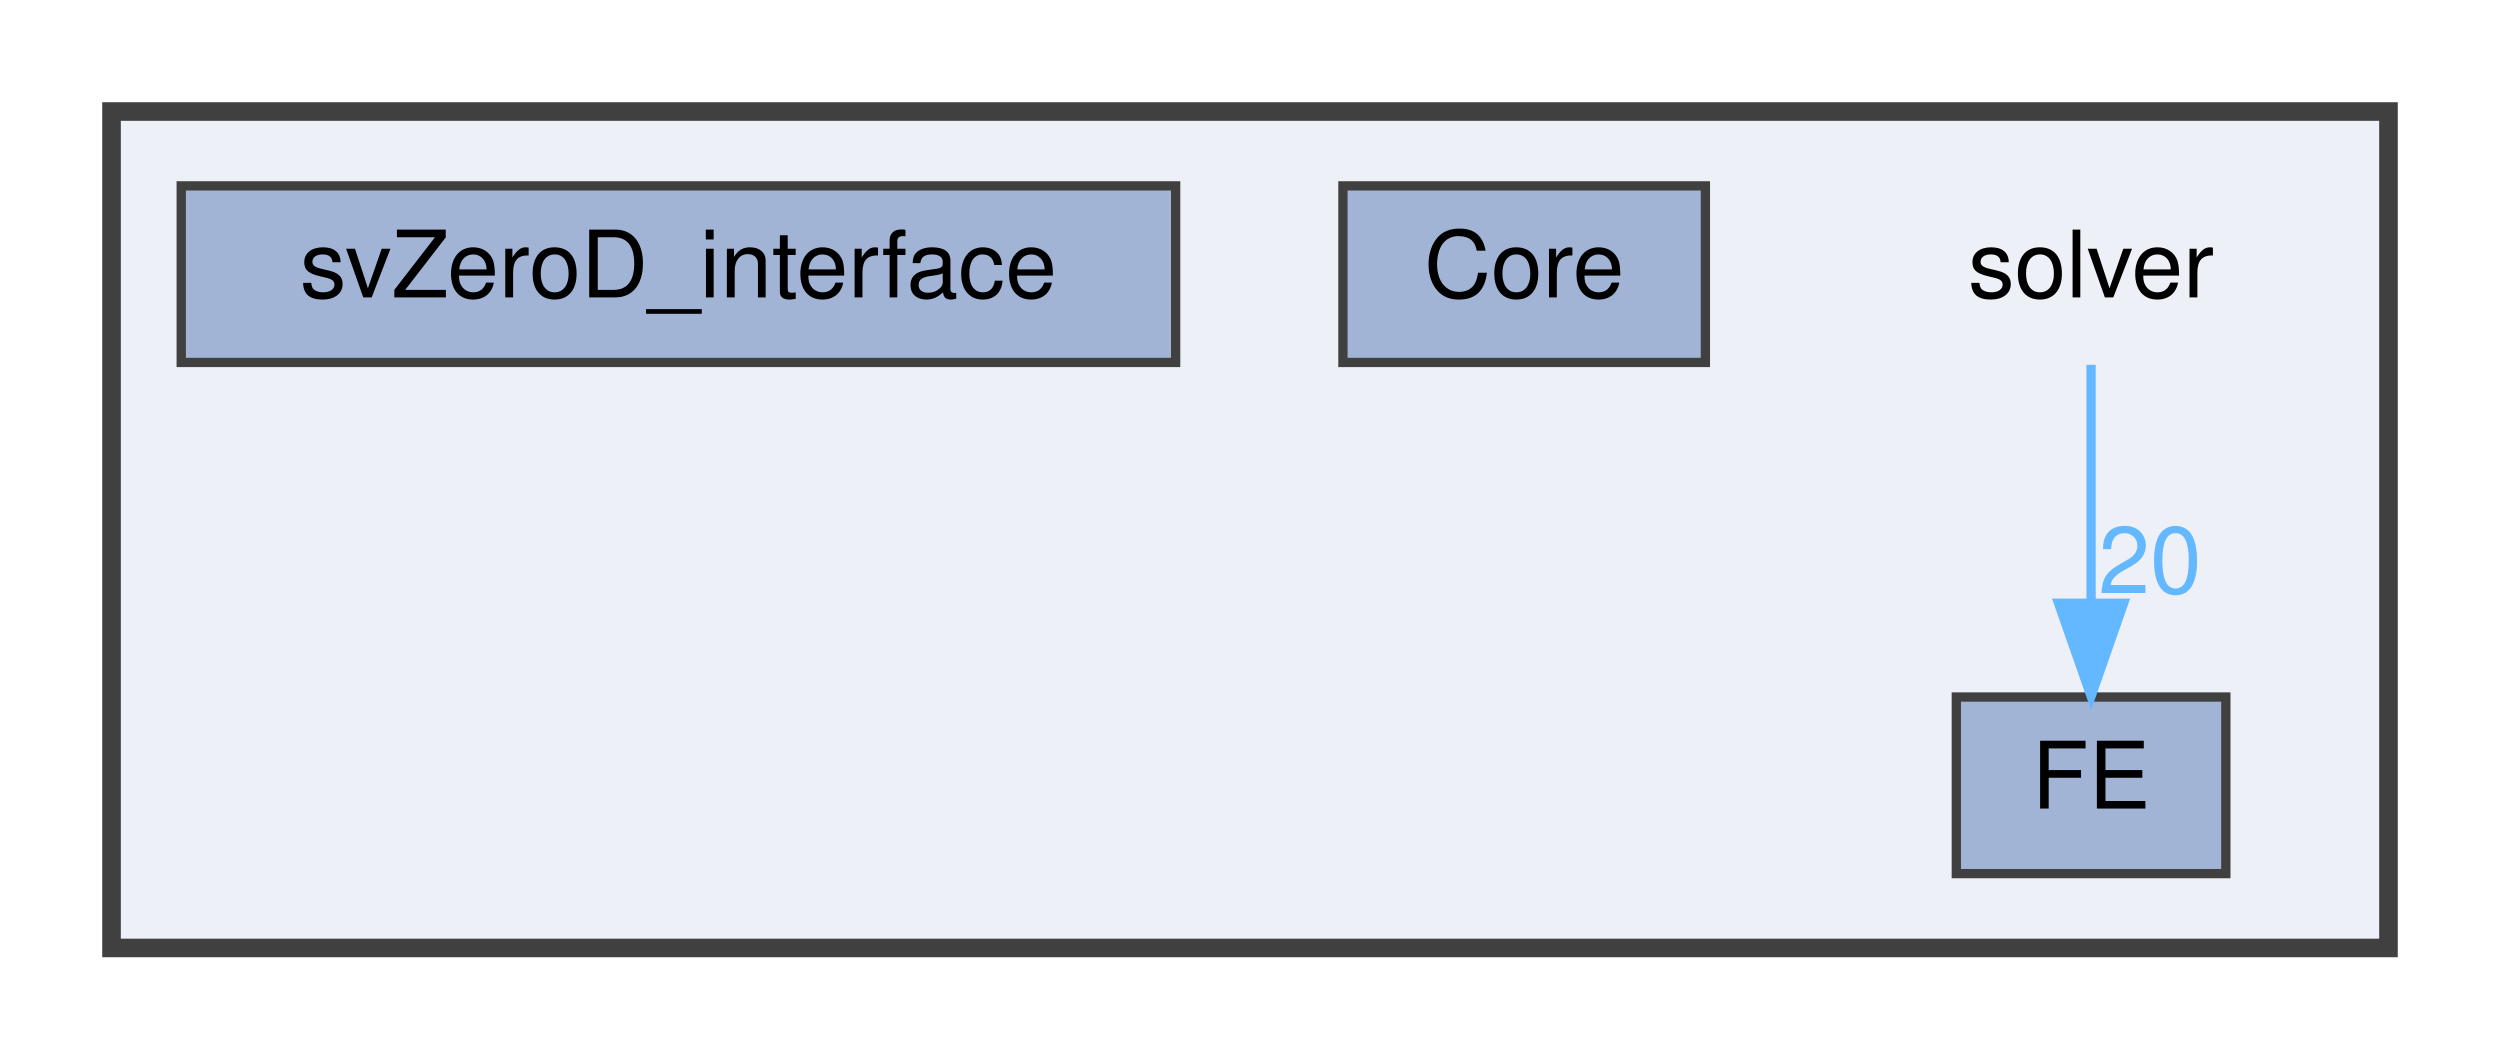
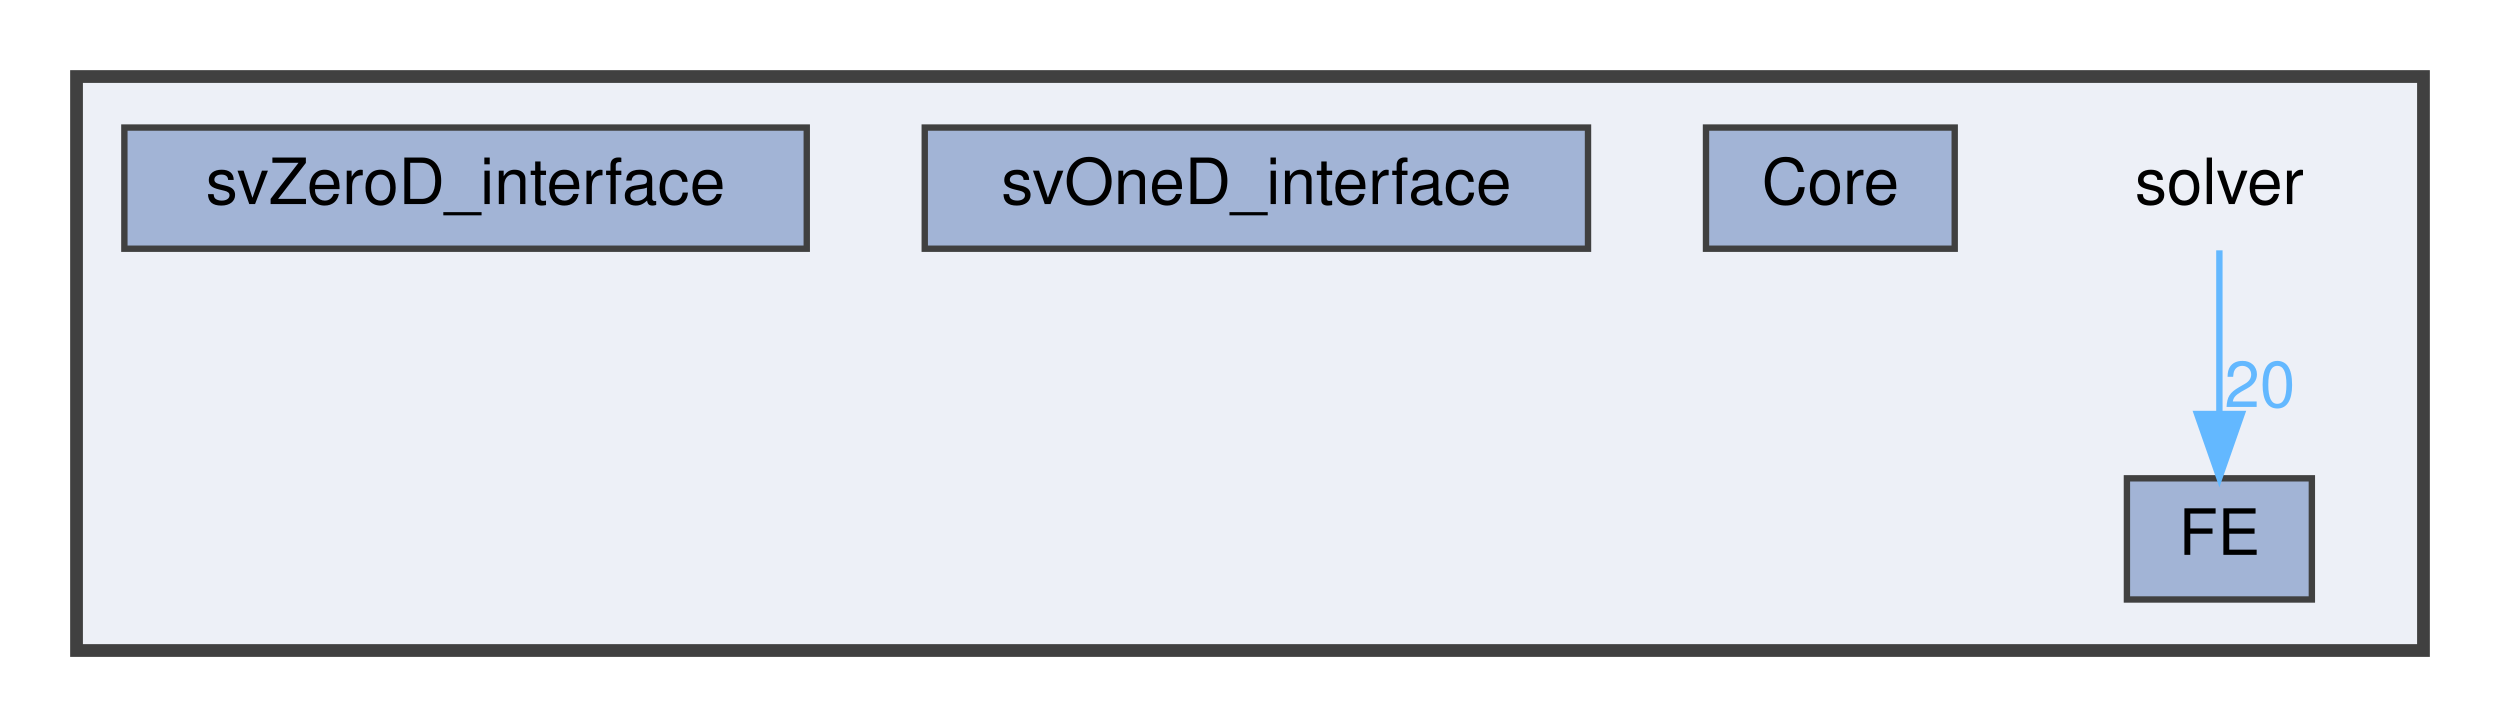
- <svg xmlns="http://www.w3.org/2000/svg" xmlns:xlink="http://www.w3.org/1999/xlink" width="269pt" height="114pt" viewBox="0.00 0.00 269.00 114.00">
+ <svg xmlns="http://www.w3.org/2000/svg" xmlns:xlink="http://www.w3.org/1999/xlink" width="392pt" height="114pt" viewBox="0.00 0.00 392.00 114.00">
  <g id="graph0" class="graph" transform="scale(1 1) rotate(0) translate(4 110)">
    <g id="clust1" class="cluster">
      <g id="a_clust1">
        <a xlink:href="dir_efbd6dac86ba3db355ec311a66674d80.html" target="_top">
-           <polygon fill="#edf0f7" stroke="#404040" stroke-width="2" points="8,-8 8,-98 253,-98 253,-8 8,-8" />
+           <polygon fill="#edf0f7" stroke="#404040" stroke-width="2" points="8,-8 8,-98 376,-98 376,-8 8,-8" />
        </a>
      </g>
    </g>
    <g id="node1" class="node">
-       <text text-anchor="middle" x="221" y="-78" font-family="Helvetica,sans-Serif" font-size="10.00">solver</text>
+       <text text-anchor="middle" x="344" y="-78" font-family="Helvetica,sans-Serif" font-size="10.00">solver</text>
    </g>
    <g id="node3" class="node">
      <g id="a_node3">
        <a xlink:href="dir_edb35bb30936176f05c4bb64c6d7790d.html" target="_top" xlink:title="FE">
-           <polygon fill="#a2b4d6" stroke="#404040" points="235.5,-35 206.5,-35 206.5,-16 235.5,-16 235.5,-35" />
-           <text text-anchor="middle" x="221" y="-23" font-family="Helvetica,sans-Serif" font-size="10.00">FE</text>
+           <polygon fill="#a2b4d6" stroke="#404040" points="358.5,-35 329.5,-35 329.5,-16 358.5,-16 358.5,-35" />
+           <text text-anchor="middle" x="344" y="-23" font-family="Helvetica,sans-Serif" font-size="10.00">FE</text>
        </a>
      </g>
    </g>
    <g id="edge1" class="edge">
      <g id="a_edge1">
        <a xlink:href="dir_000008_000004.html" target="_top">
-           <path fill="none" stroke="#63b8ff" d="M221,-70.75C221,-63.8 221,-53.85 221,-45.13" />
-           <polygon fill="#63b8ff" stroke="#63b8ff" points="224.5,-45.09 221,-35.09 217.5,-45.09 224.5,-45.09" />
+           <path fill="none" stroke="#63b8ff" d="M344,-70.75C344,-63.8 344,-53.85 344,-45.13" />
+           <polygon fill="#63b8ff" stroke="#63b8ff" points="347.5,-45.09 344,-35.09 340.5,-45.09 347.5,-45.09" />
        </a>
      </g>
      <g id="a_edge1-headlabel">
        <a xlink:href="dir_000008_000004.html" target="_top" xlink:title="20">
-           <text text-anchor="middle" x="227.34" y="-46.18" font-family="Helvetica,sans-Serif" font-size="10.00" fill="#63b8ff">20</text>
+           <text text-anchor="middle" x="350.34" y="-46.18" font-family="Helvetica,sans-Serif" font-size="10.00" fill="#63b8ff">20</text>
        </a>
      </g>
    </g>
    <g id="node2" class="node">
      <g id="a_node2">
        <a xlink:href="dir_f9f47ebc898640bd1221b4284220c2cd.html" target="_top" xlink:title="Core">
-           <polygon fill="#a2b4d6" stroke="#404040" points="179.5,-90 140.5,-90 140.5,-71 179.5,-71 179.5,-90" />
-           <text text-anchor="middle" x="160" y="-78" font-family="Helvetica,sans-Serif" font-size="10.00">Core</text>
+           <polygon fill="#a2b4d6" stroke="#404040" points="302.5,-90 263.5,-90 263.5,-71 302.5,-71 302.5,-90" />
+           <text text-anchor="middle" x="283" y="-78" font-family="Helvetica,sans-Serif" font-size="10.00">Core</text>
        </a>
      </g>
    </g>
    <g id="node4" class="node">
      <g id="a_node4">
+         <a xlink:href="dir_39fb30b511ea8661f96a62ff60238661.html" target="_top" xlink:title="svOneD_interface">
+           <polygon fill="#a2b4d6" stroke="#404040" points="245,-90 141,-90 141,-71 245,-71 245,-90" />
+           <text text-anchor="middle" x="193" y="-78" font-family="Helvetica,sans-Serif" font-size="10.00">svOneD_interface</text>
+         </a>
+       </g>
+     </g>
+     <g id="node5" class="node">
+       <g id="a_node5">
        <a xlink:href="dir_c12edd3389dbd555225deb48185c0c12.html" target="_top" xlink:title="svZeroD_interface">
          <polygon fill="#a2b4d6" stroke="#404040" points="122.5,-90 15.5,-90 15.5,-71 122.5,-71 122.5,-90" />
          <text text-anchor="middle" x="69" y="-78" font-family="Helvetica,sans-Serif" font-size="10.00">svZeroD_interface</text>
        </a>
      </g>
    </g>
  </g>
</svg>
